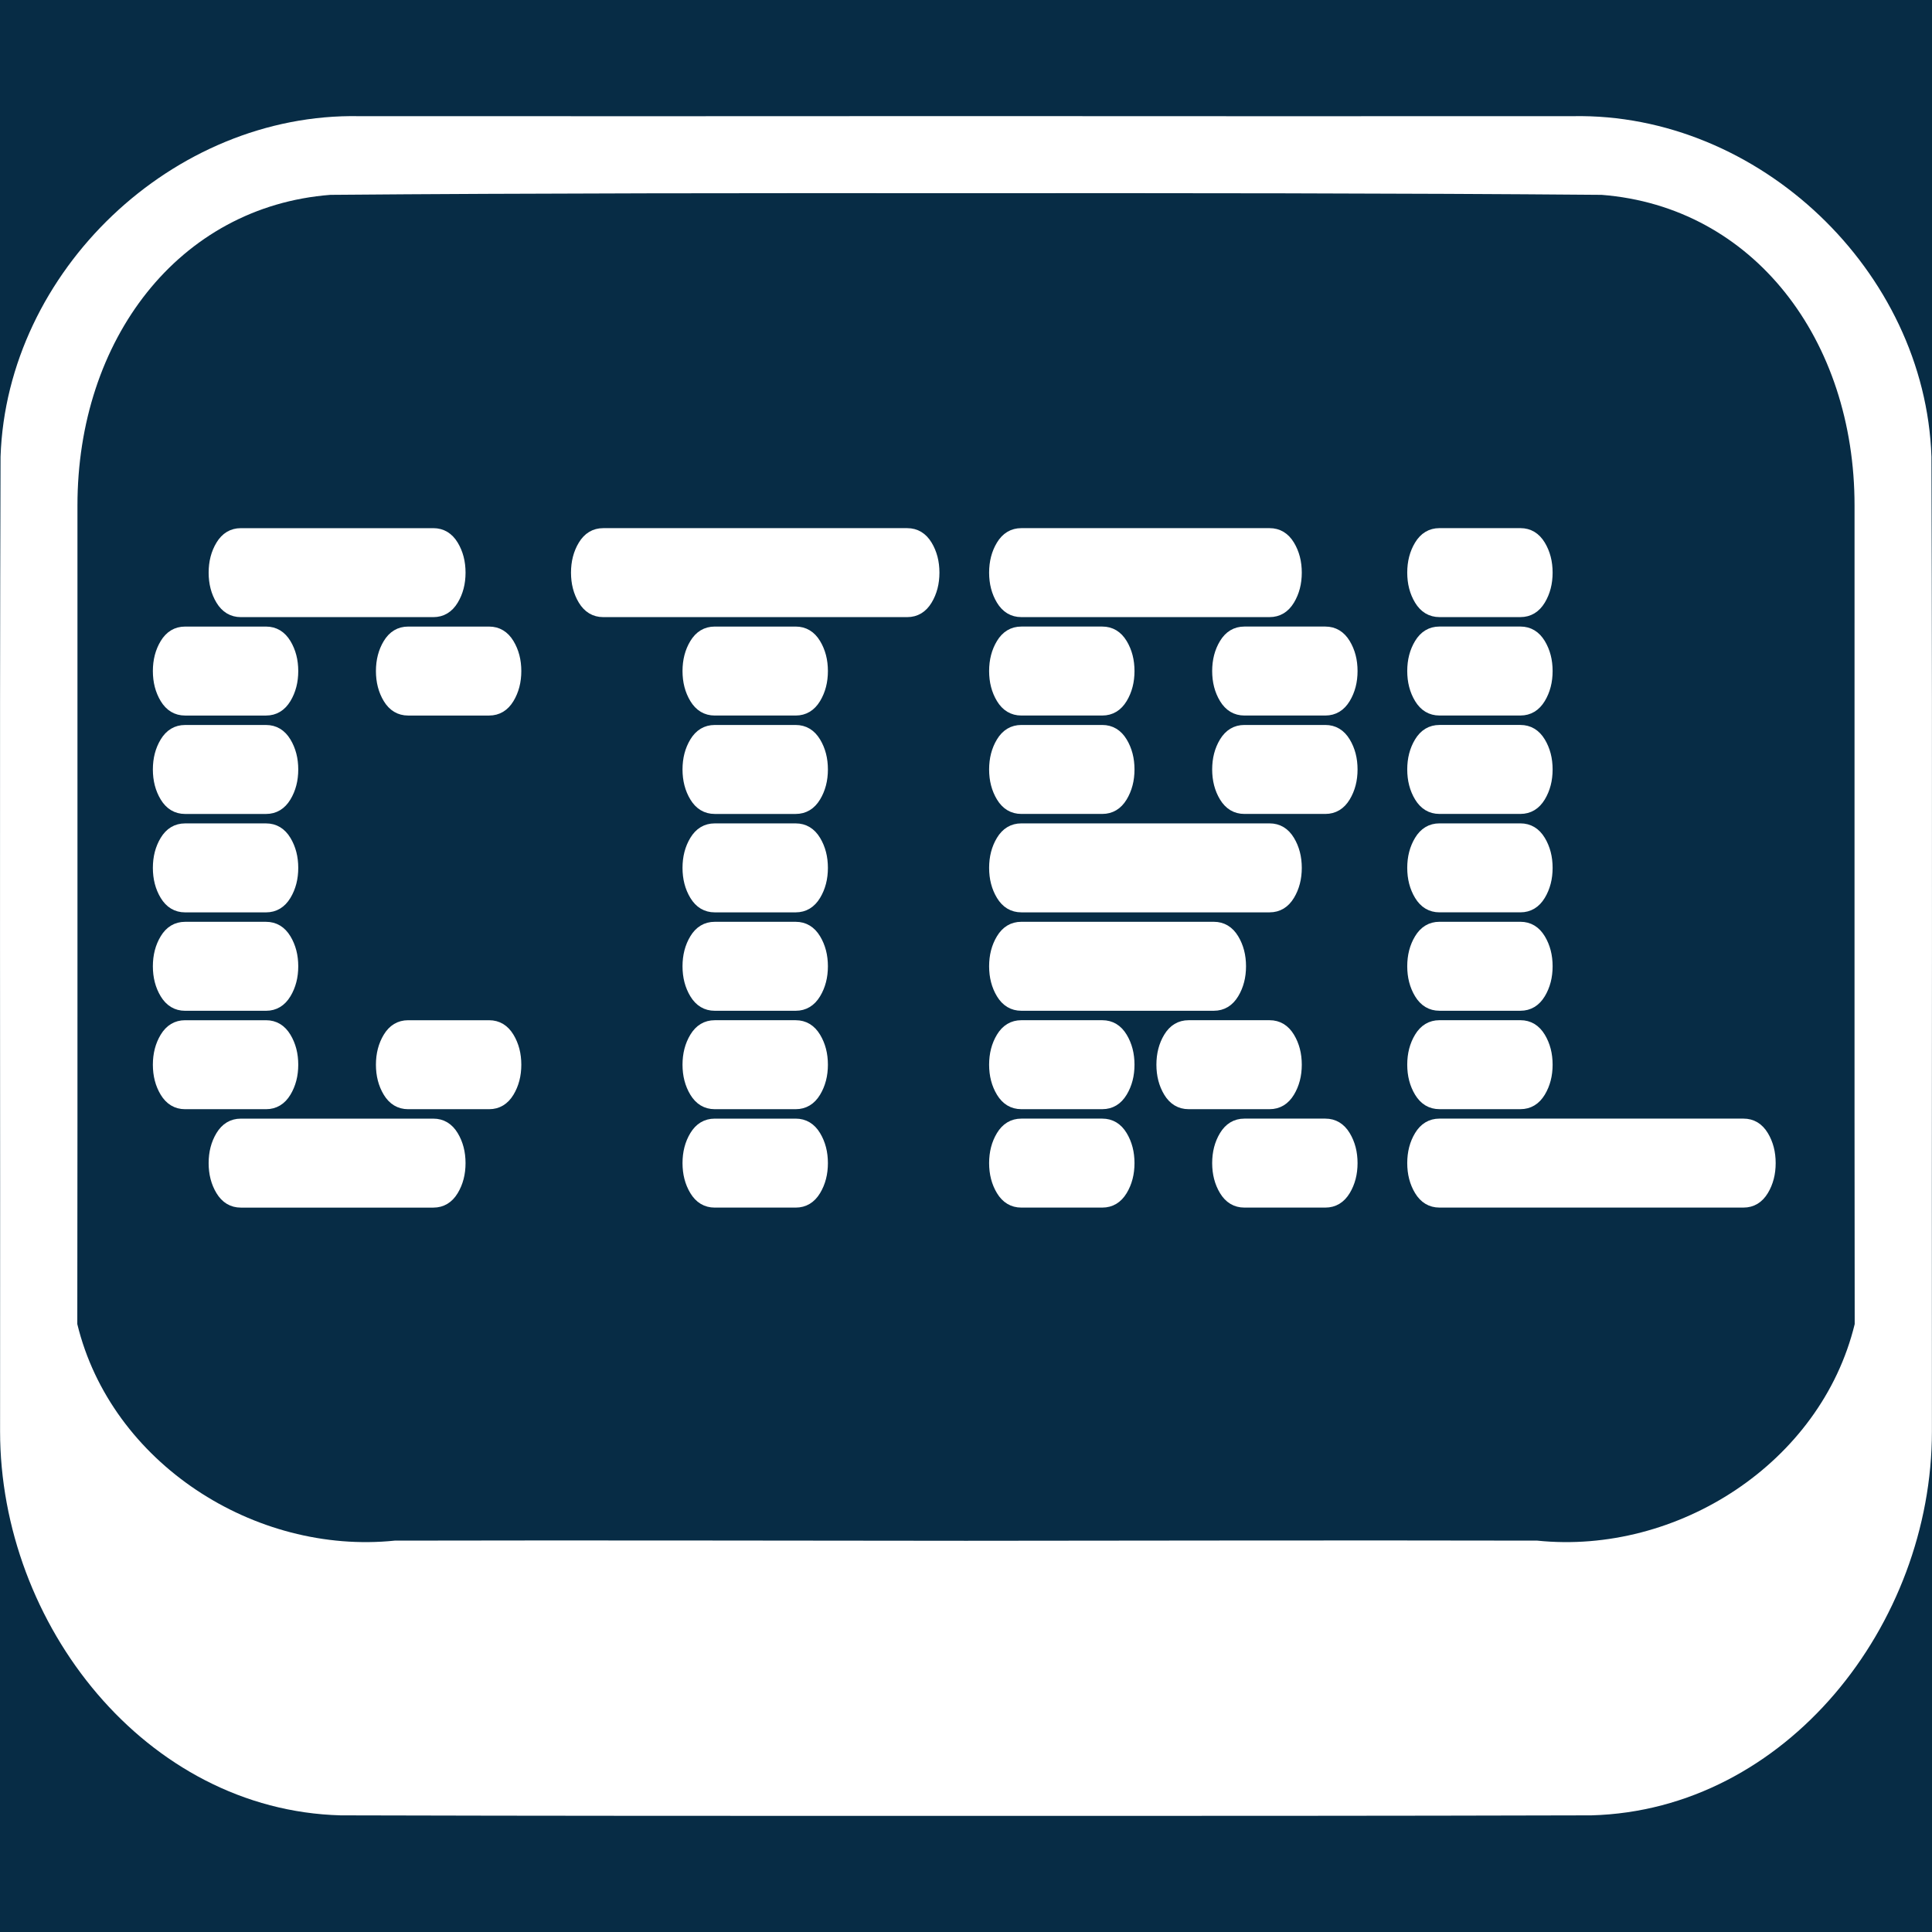
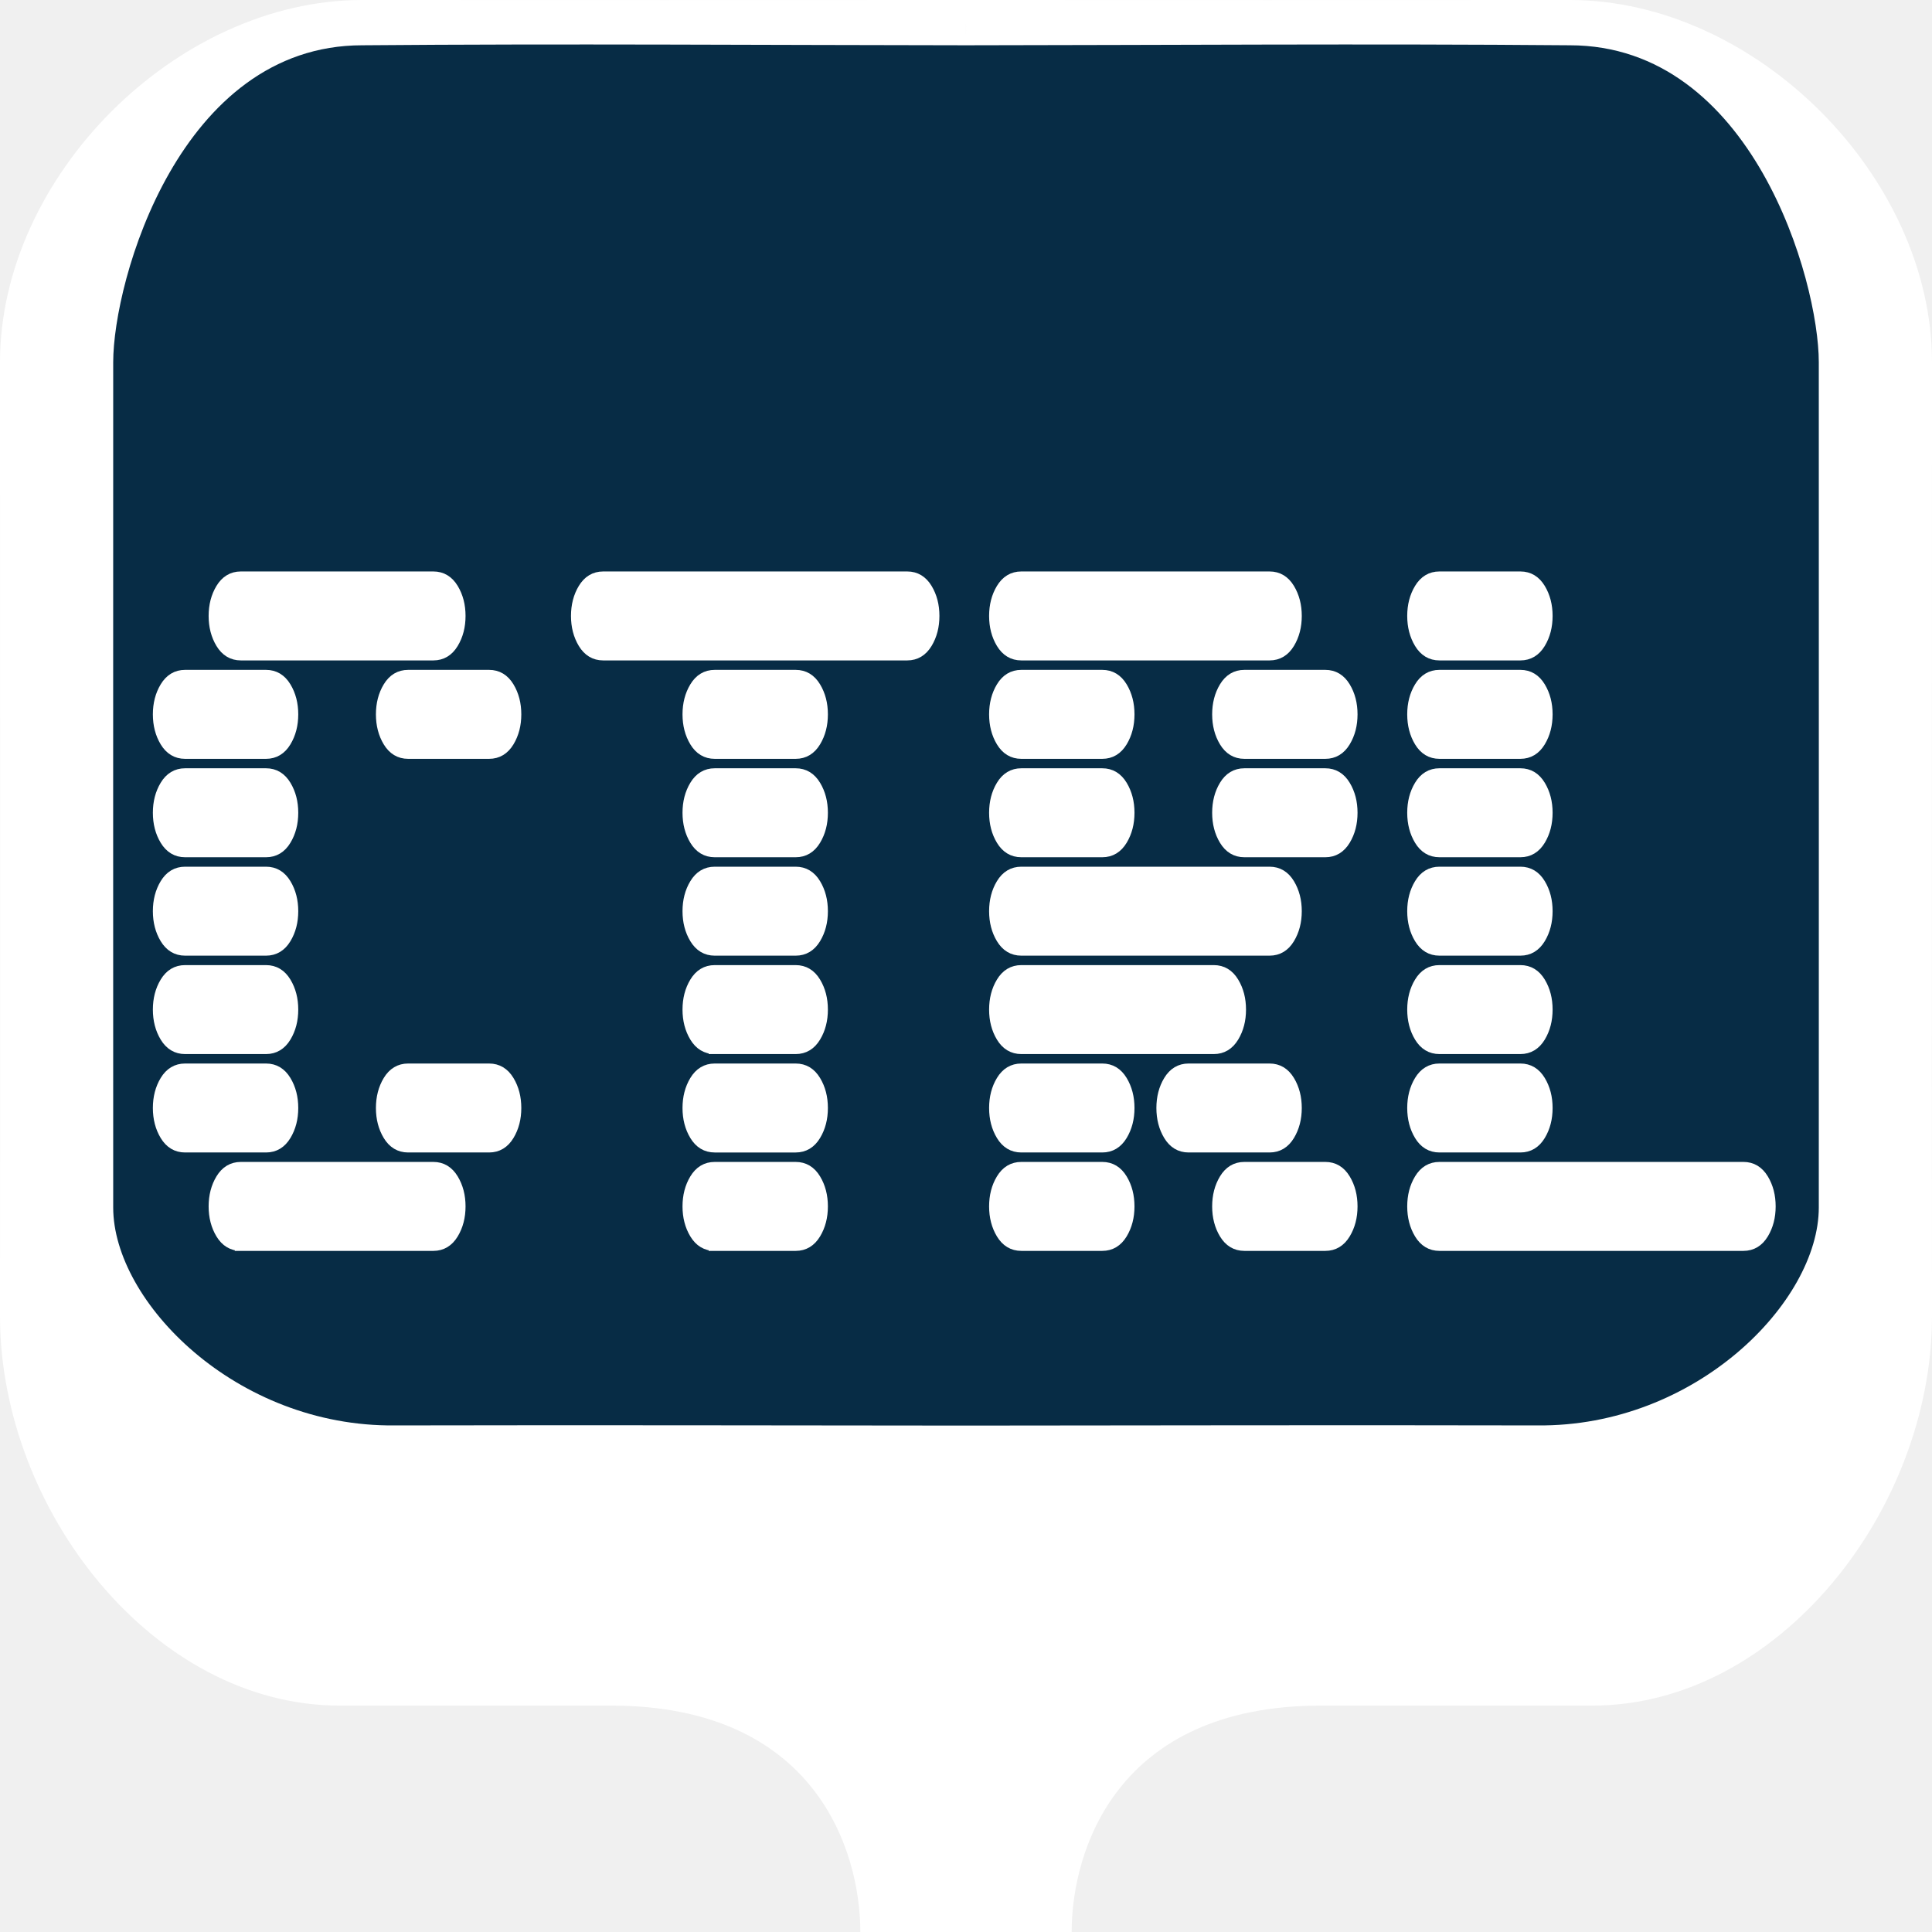
<svg xmlns="http://www.w3.org/2000/svg" width="512" height="512" viewBox="0 0 512 512" version="1.1" id="svg1" xml:space="preserve">
-   <rect width="512" height="512" fill="#072c45" />
  <defs id="defs1" />
-   <g id="layer1">
-     <g id="g1" transform="matrix(1.38212,0,0,1.38212,-97.82278,-31.15972)">
-       <path d="m 256,59.591 c -38.244,-0.034 -83.645,-0.01 -121.877,0.315 -29.114,2.266 -48.514,27.792 -48.494,59.607 -0.02,52.296 0.04,104.671 -0.03,156.917 h -4e-6 c 6.484,26.66 34.042,44.284 60.869,41.518 37.914,-0.079 71.615,4e-5 109.532,0.03 v 52.747 c -38.092,0.011 -81.818,0.004 -119.909,-0.101 C 98.746,369.622 70.792,334.062 70.792,296.972 70.852,234.688 70.673,172.4 70.882,110.118 72.081,74.528 103.972,44.152 139.62,44.819 178.531,44.849 217.089,44.819 256,44.808 Z m 0,0 c 38.244,-0.034 83.645,-0.01 121.877,0.315 29.114,2.266 48.514,27.792 48.494,59.607 0.02,52.296 -0.04,104.671 0.03,156.917 v 0 c -6.484,26.66 -34.042,44.284 -60.869,41.518 -37.914,-0.079 -71.615,4e-5 -109.532,0.03 v 52.747 c 38.092,0.011 81.818,0.004 119.909,-0.101 37.345,-1.001 65.299,-36.561 65.299,-73.65 -0.06,-62.284 0.119,-124.572 -0.09,-186.854 C 439.919,74.528 408.028,44.152 372.38,44.819 333.469,44.849 294.911,44.819 256,44.808 Z" id="path1" style="fill:#ffffff;stroke-width:2.991" />
-       <path style="font-size:108.628px;font-family:Sixtyfour;-inkscape-font-specification:Sixtyfour;letter-spacing:-6.815px;fill:#ffffff;fill-opacity:1;stroke:#ffffff;stroke-width:2.315;stroke-dasharray:none;stroke-opacity:1" d="m 116.951,252.936 h 36.921 q 2.339,0 3.675,-2.211 1.337,-2.211 1.337,-5.16 0,-2.948 -1.337,-5.16 -1.337,-2.211 -3.675,-2.211 h -36.921 q -2.339,0 -3.675,2.211 -1.337,2.211 -1.337,5.16 0,2.948 1.337,5.16 1.337,2.211 3.675,2.211 z m -10.692,-18.87 h 15.537 q 2.339,0 3.675,-2.211 1.337,-2.211 1.337,-5.16 0,-2.948 -1.337,-5.16 -1.337,-2.211 -3.675,-2.211 H 106.258 q -2.339,0 -3.675,2.211 -1.337,2.211 -1.337,5.16 0,2.948 1.337,5.16 1.337,2.211 3.675,2.211 z m 42.769,0 h 15.537 q 2.339,0 3.675,-2.211 1.337,-2.211 1.337,-5.16 0,-2.948 -1.337,-5.16 -1.337,-2.211 -3.675,-2.211 h -15.537 q -2.339,0 -3.675,2.211 -1.337,2.211 -1.337,5.16 0,2.948 1.337,5.16 1.337,2.211 3.675,2.211 z m -42.769,-18.87 h 15.537 q 2.339,0 3.675,-2.211 1.337,-2.211 1.337,-5.16 0,-2.948 -1.337,-5.16 -1.337,-2.211 -3.675,-2.211 H 106.258 q -2.339,0 -3.675,2.211 -1.337,2.211 -1.337,5.16 0,2.948 1.337,5.16 1.337,2.211 3.675,2.211 z m 0,-18.87 h 15.537 q 2.339,0 3.675,-2.211 1.337,-2.211 1.337,-5.16 0,-2.948 -1.337,-5.16 -1.337,-2.211 -3.675,-2.211 H 106.258 q -2.339,0 -3.675,2.211 -1.337,2.211 -1.337,5.16 0,2.948 1.337,5.16 1.337,2.211 3.675,2.211 z m 0,-18.87 h 15.537 q 2.339,0 3.675,-2.211 1.337,-2.211 1.337,-5.16 0,-2.948 -1.337,-5.16 -1.337,-2.211 -3.675,-2.211 H 106.258 q -2.339,0 -3.675,2.211 -1.337,2.211 -1.337,5.16 0,2.948 1.337,5.16 1.337,2.211 3.675,2.211 z m 0,-18.87 h 15.537 q 2.339,0 3.675,-2.211 1.337,-2.211 1.337,-5.16 0,-2.948 -1.337,-5.16 -1.337,-2.211 -3.675,-2.211 H 106.258 q -2.339,0 -3.675,2.211 -1.337,2.211 -1.337,5.16 0,2.948 1.337,5.16 1.337,2.211 3.675,2.211 z m 42.769,0 h 15.537 q 2.339,0 3.675,-2.211 1.337,-2.211 1.337,-5.16 0,-2.948 -1.337,-5.16 -1.337,-2.211 -3.675,-2.211 h -15.537 q -2.339,0 -3.675,2.211 -1.337,2.211 -1.337,5.16 0,2.948 1.337,5.16 1.337,2.211 3.675,2.211 z m -32.076,-18.87 h 36.921 q 2.339,0 3.675,-2.211 1.337,-2.211 1.337,-5.16 0,-2.948 -1.337,-5.16 -1.337,-2.211 -3.675,-2.211 h -36.921 q -2.339,0 -3.675,2.211 -1.337,2.211 -1.337,5.16 0,2.948 1.337,5.16 1.337,2.211 3.675,2.211 z m 90.863,113.218 h 15.537 q 2.339,0 3.675,-2.211 1.337,-2.211 1.337,-5.16 0,-2.948 -1.337,-5.16 -1.337,-2.211 -3.675,-2.211 H 207.813 q -2.339,0 -3.675,2.211 -1.337,2.211 -1.337,5.16 0,2.948 1.337,5.16 1.337,2.211 3.675,2.211 z m 0,-18.87 h 15.537 q 2.339,0 3.675,-2.211 1.337,-2.211 1.337,-5.16 0,-2.948 -1.337,-5.16 -1.337,-2.211 -3.675,-2.211 H 207.813 q -2.339,0 -3.675,2.211 -1.337,2.211 -1.337,5.16 0,2.948 1.337,5.16 1.337,2.211 3.675,2.211 z m 0,-18.87 h 15.537 q 2.339,0 3.675,-2.211 1.337,-2.211 1.337,-5.16 0,-2.948 -1.337,-5.16 -1.337,-2.211 -3.675,-2.211 H 207.813 q -2.339,0 -3.675,2.211 -1.337,2.211 -1.337,5.16 0,2.948 1.337,5.16 1.337,2.211 3.675,2.211 z m 0,-18.87 h 15.537 q 2.339,0 3.675,-2.211 1.337,-2.211 1.337,-5.16 0,-2.948 -1.337,-5.16 -1.337,-2.211 -3.675,-2.211 H 207.813 q -2.339,0 -3.675,2.211 -1.337,2.211 -1.337,5.16 0,2.948 1.337,5.16 1.337,2.211 3.675,2.211 z m 0,-18.87 h 15.537 q 2.339,0 3.675,-2.211 1.337,-2.211 1.337,-5.16 0,-2.948 -1.337,-5.16 -1.337,-2.211 -3.675,-2.211 H 207.813 q -2.339,0 -3.675,2.211 -1.337,2.211 -1.337,5.16 0,2.948 1.337,5.16 1.337,2.211 3.675,2.211 z m 0,-18.87 h 15.537 q 2.339,0 3.675,-2.211 1.337,-2.211 1.337,-5.16 0,-2.948 -1.337,-5.16 -1.337,-2.211 -3.675,-2.211 H 207.813 q -2.339,0 -3.675,2.211 -1.337,2.211 -1.337,5.16 0,2.948 1.337,5.16 1.337,2.211 3.675,2.211 z m -21.384,-18.87 h 58.306 q 2.339,0 3.675,-2.211 1.337,-2.211 1.337,-5.16 0,-2.948 -1.337,-5.16 -1.337,-2.211 -3.675,-2.211 h -58.306 q -2.339,0 -3.675,2.211 -1.337,2.211 -1.337,5.16 0,2.948 1.337,5.16 1.337,2.211 3.675,2.211 z m 80.171,113.218 h 15.537 q 2.339,0 3.675,-2.211 1.337,-2.211 1.337,-5.16 0,-2.948 -1.337,-5.16 -1.337,-2.211 -3.675,-2.211 h -15.537 q -2.339,0 -3.675,2.211 -1.337,2.211 -1.337,5.16 0,2.948 1.337,5.16 1.337,2.211 3.675,2.211 z m 42.769,0 h 15.537 q 2.339,0 3.675,-2.211 1.337,-2.211 1.337,-5.16 0,-2.948 -1.337,-5.16 -1.337,-2.211 -3.675,-2.211 h -15.537 q -2.339,0 -3.675,2.211 -1.337,2.211 -1.337,5.16 0,2.948 1.337,5.16 1.337,2.211 3.675,2.211 z m -42.769,-18.87 h 15.537 q 2.339,0 3.675,-2.211 1.337,-2.211 1.337,-5.16 0,-2.948 -1.337,-5.16 -1.337,-2.211 -3.675,-2.211 h -15.537 q -2.339,0 -3.675,2.211 -1.337,2.211 -1.337,5.16 0,2.948 1.337,5.16 1.337,2.211 3.675,2.211 z m 32.076,0 h 15.537 q 2.339,0 3.675,-2.211 1.337,-2.211 1.337,-5.16 0,-2.948 -1.337,-5.16 -1.337,-2.211 -3.675,-2.211 h -15.537 q -2.339,0 -3.675,2.211 -1.337,2.211 -1.337,5.16 0,2.948 1.337,5.16 1.337,2.211 3.675,2.211 z m -32.076,-18.87 h 36.921 q 2.339,0 3.675,-2.211 1.337,-2.211 1.337,-5.16 0,-2.948 -1.337,-5.16 -1.337,-2.211 -3.675,-2.211 h -36.921 q -2.339,0 -3.675,2.211 -1.337,2.211 -1.337,5.16 0,2.948 1.337,5.16 1.337,2.211 3.675,2.211 z m 0,-18.87 h 47.613 q 2.339,0 3.675,-2.211 1.337,-2.211 1.337,-5.16 0,-2.948 -1.337,-5.16 -1.337,-2.211 -3.675,-2.211 h -47.613 q -2.339,0 -3.675,2.211 -1.337,2.211 -1.337,5.16 0,2.948 1.337,5.16 1.337,2.211 3.675,2.211 z m 0,-18.87 h 15.537 q 2.339,0 3.675,-2.211 1.337,-2.211 1.337,-5.16 0,-2.948 -1.337,-5.16 -1.337,-2.211 -3.675,-2.211 h -15.537 q -2.339,0 -3.675,2.211 -1.337,2.211 -1.337,5.16 0,2.948 1.337,5.16 1.337,2.211 3.675,2.211 z m 42.769,0 h 15.537 q 2.339,0 3.675,-2.211 1.337,-2.211 1.337,-5.16 0,-2.948 -1.337,-5.16 -1.337,-2.211 -3.675,-2.211 h -15.537 q -2.339,0 -3.675,2.211 -1.337,2.211 -1.337,5.16 0,2.948 1.337,5.16 1.337,2.211 3.675,2.211 z m -42.769,-18.87 h 15.537 q 2.339,0 3.675,-2.211 1.337,-2.211 1.337,-5.16 0,-2.948 -1.337,-5.16 -1.337,-2.211 -3.675,-2.211 h -15.537 q -2.339,0 -3.675,2.211 -1.337,2.211 -1.337,5.16 0,2.948 1.337,5.16 1.337,2.211 3.675,2.211 z m 42.769,0 h 15.537 q 2.339,0 3.675,-2.211 1.337,-2.211 1.337,-5.16 0,-2.948 -1.337,-5.16 -1.337,-2.211 -3.675,-2.211 h -15.537 q -2.339,0 -3.675,2.211 -1.337,2.211 -1.337,5.16 0,2.948 1.337,5.16 1.337,2.211 3.675,2.211 z m -42.769,-18.87 h 47.613 q 2.339,0 3.675,-2.211 1.337,-2.211 1.337,-5.16 0,-2.948 -1.337,-5.16 -1.337,-2.211 -3.675,-2.211 h -47.613 q -2.339,0 -3.675,2.211 -1.337,2.211 -1.337,5.16 0,2.948 1.337,5.16 1.337,2.211 3.675,2.211 z m 80.171,113.218 h 58.306 q 2.339,0 3.675,-2.211 1.337,-2.211 1.337,-5.16 0,-2.948 -1.337,-5.16 -1.337,-2.211 -3.675,-2.211 h -58.306 q -2.339,0 -3.675,2.211 -1.337,2.211 -1.337,5.16 0,2.948 1.337,5.16 1.337,2.211 3.675,2.211 z m 0,-18.87 h 15.537 q 2.339,0 3.675,-2.211 1.337,-2.211 1.337,-5.16 0,-2.948 -1.337,-5.16 -1.337,-2.211 -3.675,-2.211 h -15.537 q -2.339,0 -3.675,2.211 -1.337,2.211 -1.337,5.16 0,2.948 1.337,5.16 1.337,2.211 3.675,2.211 z m 0,-18.87 h 15.537 q 2.339,0 3.675,-2.211 1.337,-2.211 1.337,-5.16 0,-2.948 -1.337,-5.16 -1.337,-2.211 -3.675,-2.211 h -15.537 q -2.339,0 -3.675,2.211 -1.337,2.211 -1.337,5.16 0,2.948 1.337,5.16 1.337,2.211 3.675,2.211 z m 0,-18.87 h 15.537 q 2.339,0 3.675,-2.211 1.337,-2.211 1.337,-5.16 0,-2.948 -1.337,-5.16 -1.337,-2.211 -3.675,-2.211 h -15.537 q -2.339,0 -3.675,2.211 -1.337,2.211 -1.337,5.16 0,2.948 1.337,5.16 1.337,2.211 3.675,2.211 z m 0,-18.87 h 15.537 q 2.339,0 3.675,-2.211 1.337,-2.211 1.337,-5.16 0,-2.948 -1.337,-5.16 -1.337,-2.211 -3.675,-2.211 h -15.537 q -2.339,0 -3.675,2.211 -1.337,2.211 -1.337,5.16 0,2.948 1.337,5.16 1.337,2.211 3.675,2.211 z m 0,-18.87 h 15.537 q 2.339,0 3.675,-2.211 1.337,-2.211 1.337,-5.16 0,-2.948 -1.337,-5.16 -1.337,-2.211 -3.675,-2.211 h -15.537 q -2.339,0 -3.675,2.211 -1.337,2.211 -1.337,5.16 0,2.948 1.337,5.16 1.337,2.211 3.675,2.211 z m 0,-18.87 h 15.537 q 2.339,0 3.675,-2.211 1.337,-2.211 1.337,-5.16 0,-2.948 -1.337,-5.16 -1.337,-2.211 -3.675,-2.211 h -15.537 q -2.339,0 -3.675,2.211 -1.337,2.211 -1.337,5.16 0,2.948 1.337,5.16 1.337,2.211 3.675,2.211 z" id="text2" aria-label="CTRL" />
-     </g>
+   <g id="ctrlyoke-logo">
+     <path style="fill:#072c45;stroke:none;stroke-width:0;stroke-dasharray:none" d="M 92.48,390.792 C 64.557,384.642 35.236,370.774 20.219,345.35 13.701,324.231 17.754,301.367 16.483,279.502 17.091,215.805 14.963,152.018 17.974,88.38 22.826,51.46 51.043,17.293 87.223,7.473 202.177,5.682 317.191,6.102 432.158,7.212 c 28.931,2.108 45.009,31.302 54.888,55.303 12.789,30.198 6.938,63.818 8.581,95.673 -0.243,59.806 0.678,119.65 -1.091,179.43 -8.179,28.396 -35.945,49.903 -64.795,53.702 -112.419,-0.1 -224.852,0.814 -337.262,-0.527 z" id="keyface" />
+     <path d="m 256,53.316 c -38.244,-0.034 -77.532,-0.325 -115.764,0 -34.987,0 -47.753,45.09 -47.753,60.776 -0.021,54.712 0,119.436 0,162.07 0,18.069 23.556,42.099 53.985,41.785 37.914,-0.079 71.615,4e-5 109.532,0.03 v 97.103 c -8.576,0.003 -11.24,2.5e-4 -20.259,0 4.3e-4,-15.532 -8.556,-43.387 -47.753,-43.412 -20.806,-0.013 -32.676,0 -52.094,0 -35.704,0 -65.117,-37.606 -65.117,-74.696 0.058,-60.918 0,-116.814 0,-182.879 0,-35.59 33.809,-69.459 69.458,-69.459 39.05,0.03 76.853,0.011 115.764,0 z m 0,0 c 38.244,-0.034 77.532,-0.325 115.764,0 34.987,0 47.753,45.09 47.753,60.776 0.021,54.712 0,119.436 0,162.07 0,18.069 -23.556,42.099 -53.985,41.785 -37.914,-0.079 -71.615,4e-5 -109.532,0.03 v 97.103 c 8.576,0.003 11.24,2.5e-4 20.259,0 -4.3e-4,-15.532 8.556,-43.387 47.753,-43.412 20.806,-0.013 32.676,0 52.094,0 35.704,0 65.117,-37.606 65.117,-74.696 -0.058,-60.918 0,-116.814 0,-182.879 0,-35.59 -33.809,-69.459 -69.458,-69.459 -39.05,0.03 -76.853,0.011 -115.764,0 z" id="keyyoke" style="display:inline;fill:#ffffff;fill-opacity:1;stroke:none;stroke-width:0;stroke-dasharray:none" transform="matrix(1.38212,0,0,1.38212,-97.82278,-61.68959)" />
+     <path style="font-size:108.628px;font-family:Sixtyfour;-inkscape-font-specification:Sixtyfour;letter-spacing:-6.815px;fill:#ffffff;fill-opacity:1;stroke:#ffffff;stroke-width:3.2;stroke-dasharray:none;stroke-opacity:1" d="m 63.817,329.898 h 51.03 q 3.233,0 5.08,-3.056 1.847,-3.056 1.847,-7.131 0,-4.075 -1.847,-7.131 -1.847,-3.056 -5.08,-3.056 H 63.817 q -3.233,0 -5.08,3.056 -1.847,3.056 -1.847,7.131 0,4.075 1.847,7.131 1.847,3.056 5.08,3.056 z M 49.039,303.818 h 21.474 q 3.233,0 5.08,-3.056 1.847,-3.056 1.847,-7.131 0,-4.075 -1.847,-7.131 -1.847,-3.056 -5.08,-3.056 H 49.039 q -3.233,0 -5.08,3.056 -1.847,3.056 -1.847,7.131 0,4.075 1.847,7.131 1.847,3.056 5.08,3.056 z m 59.111,0 h 21.474 q 3.233,0 5.08,-3.056 1.847,-3.056 1.847,-7.131 0,-4.075 -1.847,-7.131 -1.847,-3.056 -5.08,-3.056 h -21.474 q -3.233,0 -5.08,3.056 -1.847,3.056 -1.847,7.131 0,4.075 1.847,7.131 1.847,3.056 5.08,3.056 z M 49.039,277.738 h 21.474 q 3.233,0 5.08,-3.056 1.847,-3.056 1.847,-7.131 0,-4.075 -1.847,-7.131 -1.847,-3.056 -5.08,-3.056 H 49.039 q -3.233,0 -5.08,3.056 -1.847,3.056 -1.847,7.131 0,4.075 1.847,7.131 1.847,3.056 5.08,3.056 z m 0,-26.08 h 21.474 q 3.233,0 5.08,-3.056 1.847,-3.056 1.847,-7.131 0,-4.075 -1.847,-7.131 -1.847,-3.056 -5.08,-3.056 H 49.039 q -3.233,0 -5.08,3.056 -1.847,3.056 -1.847,7.131 0,4.075 1.847,7.131 1.847,3.056 5.08,3.056 z m 0,-26.08 h 21.474 q 3.233,0 5.08,-3.056 1.847,-3.056 1.847,-7.131 0,-4.075 -1.847,-7.131 -1.847,-3.056 -5.08,-3.056 H 49.039 q -3.233,0 -5.08,3.056 -1.847,3.056 -1.847,7.131 0,4.075 1.847,7.131 1.847,3.056 5.08,3.056 z m 0,-26.08 h 21.474 q 3.233,0 5.08,-3.056 1.847,-3.056 1.847,-7.131 0,-4.075 -1.847,-7.131 -1.847,-3.056 -5.08,-3.056 H 49.039 q -3.233,0 -5.08,3.056 -1.847,3.056 -1.847,7.131 0,4.075 1.847,7.131 1.847,3.056 5.08,3.056 z m 59.111,0 h 21.474 q 3.233,0 5.08,-3.056 1.847,-3.056 1.847,-7.131 0,-4.075 -1.847,-7.131 -1.847,-3.056 -5.08,-3.056 h -21.474 q -3.233,0 -5.08,3.056 -1.847,3.056 -1.847,7.131 0,4.075 1.847,7.131 1.847,3.056 5.08,3.056 z M 63.817,173.417 h 51.03 q 3.233,0 5.08,-3.056 1.847,-3.056 1.847,-7.131 0,-4.075 -1.847,-7.131 -1.847,-3.056 -5.08,-3.056 H 63.817 q -3.233,0 -5.08,3.056 -1.847,3.056 -1.847,7.131 0,4.075 1.847,7.131 1.847,3.056 5.08,3.056 z M 189.4,329.898 h 21.474 q 3.233,0 5.08,-3.056 1.847,-3.056 1.847,-7.131 0,-4.075 -1.847,-7.131 -1.847,-3.056 -5.08,-3.056 h -21.474 q -3.233,0 -5.08,3.056 -1.847,3.056 -1.847,7.131 0,4.075 1.847,7.131 1.847,3.056 5.08,3.056 z m 0,-26.08 h 21.474 q 3.233,0 5.08,-3.056 1.847,-3.056 1.847,-7.131 0,-4.075 -1.847,-7.131 -1.847,-3.056 -5.08,-3.056 h -21.474 q -3.233,0 -5.08,3.056 -1.847,3.056 -1.847,7.131 0,4.075 1.847,7.131 1.847,3.056 5.08,3.056 z m 0,-26.08 h 21.474 q 3.233,0 5.08,-3.056 1.847,-3.056 1.847,-7.131 0,-4.075 -1.847,-7.131 -1.847,-3.056 -5.08,-3.056 h -21.474 q -3.233,0 -5.08,3.056 -1.847,3.056 -1.847,7.131 0,4.075 1.847,7.131 1.847,3.056 5.08,3.056 z m 0,-26.08 h 21.474 q 3.233,0 5.08,-3.056 1.847,-3.056 1.847,-7.131 0,-4.075 -1.847,-7.131 -1.847,-3.056 -5.08,-3.056 h -21.474 q -3.233,0 -5.08,3.056 -1.847,3.056 -1.847,7.131 0,4.075 1.847,7.131 1.847,3.056 5.08,3.056 z m 0,-26.08 h 21.474 q 3.233,0 5.08,-3.056 1.847,-3.056 1.847,-7.131 0,-4.075 -1.847,-7.131 -1.847,-3.056 -5.08,-3.056 h -21.474 q -3.233,0 -5.08,3.056 -1.847,3.056 -1.847,7.131 0,4.075 1.847,7.131 1.847,3.056 5.08,3.056 z m 0,-26.08 h 21.474 q 3.233,0 5.08,-3.056 1.847,-3.056 1.847,-7.131 0,-4.075 -1.847,-7.131 -1.847,-3.056 -5.08,-3.056 h -21.474 q -3.233,0 -5.08,3.056 -1.847,3.056 -1.847,7.131 0,4.075 1.847,7.131 1.847,3.056 5.08,3.056 z M 159.844,173.417 h 80.585 q 3.233,0 5.08,-3.056 1.847,-3.056 1.847,-7.131 0,-4.075 -1.847,-7.131 -1.847,-3.056 -5.08,-3.056 h -80.585 q -3.233,0 -5.08,3.056 -1.847,3.056 -1.847,7.131 0,4.075 1.847,7.131 1.847,3.056 5.08,3.056 z m 110.805,156.48 h 21.474 q 3.233,0 5.08,-3.056 1.847,-3.056 1.847,-7.131 0,-4.075 -1.847,-7.131 -1.847,-3.056 -5.08,-3.056 h -21.474 q -3.233,0 -5.08,3.056 -1.847,3.056 -1.847,7.131 0,4.075 1.847,7.131 1.847,3.056 5.08,3.056 z m 59.111,0 h 21.474 q 3.233,0 5.08,-3.056 1.847,-3.056 1.847,-7.131 0,-4.075 -1.847,-7.131 -1.847,-3.056 -5.08,-3.056 H 329.761 q -3.233,0 -5.08,3.056 -1.847,3.056 -1.847,7.131 0,4.075 1.847,7.131 1.847,3.056 5.08,3.056 z M 270.65,303.818 h 21.474 q 3.233,0 5.08,-3.056 1.847,-3.056 1.847,-7.131 0,-4.075 -1.847,-7.131 -1.847,-3.056 -5.08,-3.056 h -21.474 q -3.233,0 -5.08,3.056 -1.847,3.056 -1.847,7.131 0,4.075 1.847,7.131 1.847,3.056 5.08,3.056 z m 44.333,0 h 21.474 q 3.233,0 5.08,-3.056 1.847,-3.056 1.847,-7.131 0,-4.075 -1.847,-7.131 -1.847,-3.056 -5.08,-3.056 h -21.474 q -3.233,0 -5.08,3.056 -1.847,3.056 -1.847,7.131 0,4.075 1.847,7.131 1.847,3.056 5.08,3.056 z m -44.333,-26.08 h 51.03 q 3.233,0 5.08,-3.056 1.847,-3.056 1.847,-7.131 0,-4.075 -1.847,-7.131 -1.847,-3.056 -5.08,-3.056 h -51.03 q -3.233,0 -5.08,3.056 -1.847,3.056 -1.847,7.131 0,4.075 1.847,7.131 1.847,3.056 5.08,3.056 z m 0,-26.08 h 65.807 q 3.233,0 5.08,-3.056 1.847,-3.056 1.847,-7.131 0,-4.075 -1.847,-7.131 -1.847,-3.056 -5.08,-3.056 h -65.807 q -3.233,0 -5.08,3.056 -1.847,3.056 -1.847,7.131 0,4.075 1.847,7.131 1.847,3.056 5.08,3.056 z m 0,-26.08 h 21.474 q 3.233,0 5.08,-3.056 1.847,-3.056 1.847,-7.131 0,-4.075 -1.847,-7.131 -1.847,-3.056 -5.08,-3.056 h -21.474 q -3.233,0 -5.08,3.056 -1.847,3.056 -1.847,7.131 0,4.075 1.847,7.131 1.847,3.056 5.08,3.056 z m 59.111,0 h 21.474 q 3.233,0 5.08,-3.056 1.847,-3.056 1.847,-7.131 0,-4.075 -1.847,-7.131 -1.847,-3.056 -5.08,-3.056 H 329.761 q -3.233,0 -5.08,3.056 -1.847,3.056 -1.847,7.131 0,4.075 1.847,7.131 1.847,3.056 5.08,3.056 z m -59.111,-26.08 h 21.474 q 3.233,0 5.08,-3.056 1.847,-3.056 1.847,-7.131 0,-4.075 -1.847,-7.131 -1.847,-3.056 -5.08,-3.056 h -21.474 q -3.233,0 -5.08,3.056 -1.847,3.056 -1.847,7.131 0,4.075 1.847,7.131 1.847,3.056 5.08,3.056 z m 59.111,0 h 21.474 q 3.233,0 5.08,-3.056 1.847,-3.056 1.847,-7.131 0,-4.075 -1.847,-7.131 -1.847,-3.056 -5.08,-3.056 H 329.761 q -3.233,0 -5.08,3.056 -1.847,3.056 -1.847,7.131 0,4.075 1.847,7.131 1.847,3.056 5.08,3.056 z M 270.65,173.417 h 65.807 q 3.233,0 5.08,-3.056 1.847,-3.056 1.847,-7.131 0,-4.075 -1.847,-7.131 -1.847,-3.056 -5.08,-3.056 h -65.807 q -3.233,0 -5.08,3.056 -1.847,3.056 -1.847,7.131 0,4.075 1.847,7.131 1.847,3.056 5.08,3.056 z m 110.805,156.48 h 80.585 q 3.233,0 5.08,-3.056 1.847,-3.056 1.847,-7.131 0,-4.075 -1.847,-7.131 -1.847,-3.056 -5.08,-3.056 h -80.585 q -3.233,0 -5.08,3.056 -1.847,3.056 -1.847,7.131 0,4.075 1.847,7.131 1.847,3.056 5.08,3.056 z m 0,-26.08 h 21.474 q 3.233,0 5.08,-3.056 1.847,-3.056 1.847,-7.131 0,-4.075 -1.847,-7.131 -1.847,-3.056 -5.08,-3.056 h -21.474 q -3.233,0 -5.08,3.056 -1.847,3.056 -1.847,7.131 0,4.075 1.847,7.131 1.847,3.056 5.08,3.056 z m 0,-26.08 h 21.474 q 3.233,0 5.08,-3.056 1.847,-3.056 1.847,-7.131 0,-4.075 -1.847,-7.131 -1.847,-3.056 -5.08,-3.056 h -21.474 q -3.233,0 -5.08,3.056 -1.847,3.056 -1.847,7.131 0,4.075 1.847,7.131 1.847,3.056 5.08,3.056 z m 0,-26.08 h 21.474 q 3.233,0 5.08,-3.056 1.847,-3.056 1.847,-7.131 0,-4.075 -1.847,-7.131 -1.847,-3.056 -5.08,-3.056 h -21.474 q -3.233,0 -5.08,3.056 -1.847,3.056 -1.847,7.131 0,4.075 1.847,7.131 1.847,3.056 5.08,3.056 z m 0,-26.08 h 21.474 q 3.233,0 5.08,-3.056 1.847,-3.056 1.847,-7.131 0,-4.075 -1.847,-7.131 -1.847,-3.056 -5.08,-3.056 h -21.474 q -3.233,0 -5.08,3.056 -1.847,3.056 -1.847,7.131 0,4.075 1.847,7.131 1.847,3.056 5.08,3.056 z m 0,-26.08 h 21.474 q 3.233,0 5.08,-3.056 1.847,-3.056 1.847,-7.131 0,-4.075 -1.847,-7.131 -1.847,-3.056 -5.08,-3.056 h -21.474 q -3.233,0 -5.08,3.056 -1.847,3.056 -1.847,7.131 0,4.075 1.847,7.131 1.847,3.056 5.08,3.056 z m 0,-26.08 h 21.474 q 3.233,0 5.08,-3.056 1.847,-3.056 1.847,-7.131 0,-4.075 -1.847,-7.131 -1.847,-3.056 -5.08,-3.056 h -21.474 q -3.233,0 -5.08,3.056 -1.847,3.056 -1.847,7.131 0,4.075 1.847,7.131 1.847,3.056 5.08,3.056 z" id="ctrltext" aria-label="CTRL" />
  </g>
</svg>
